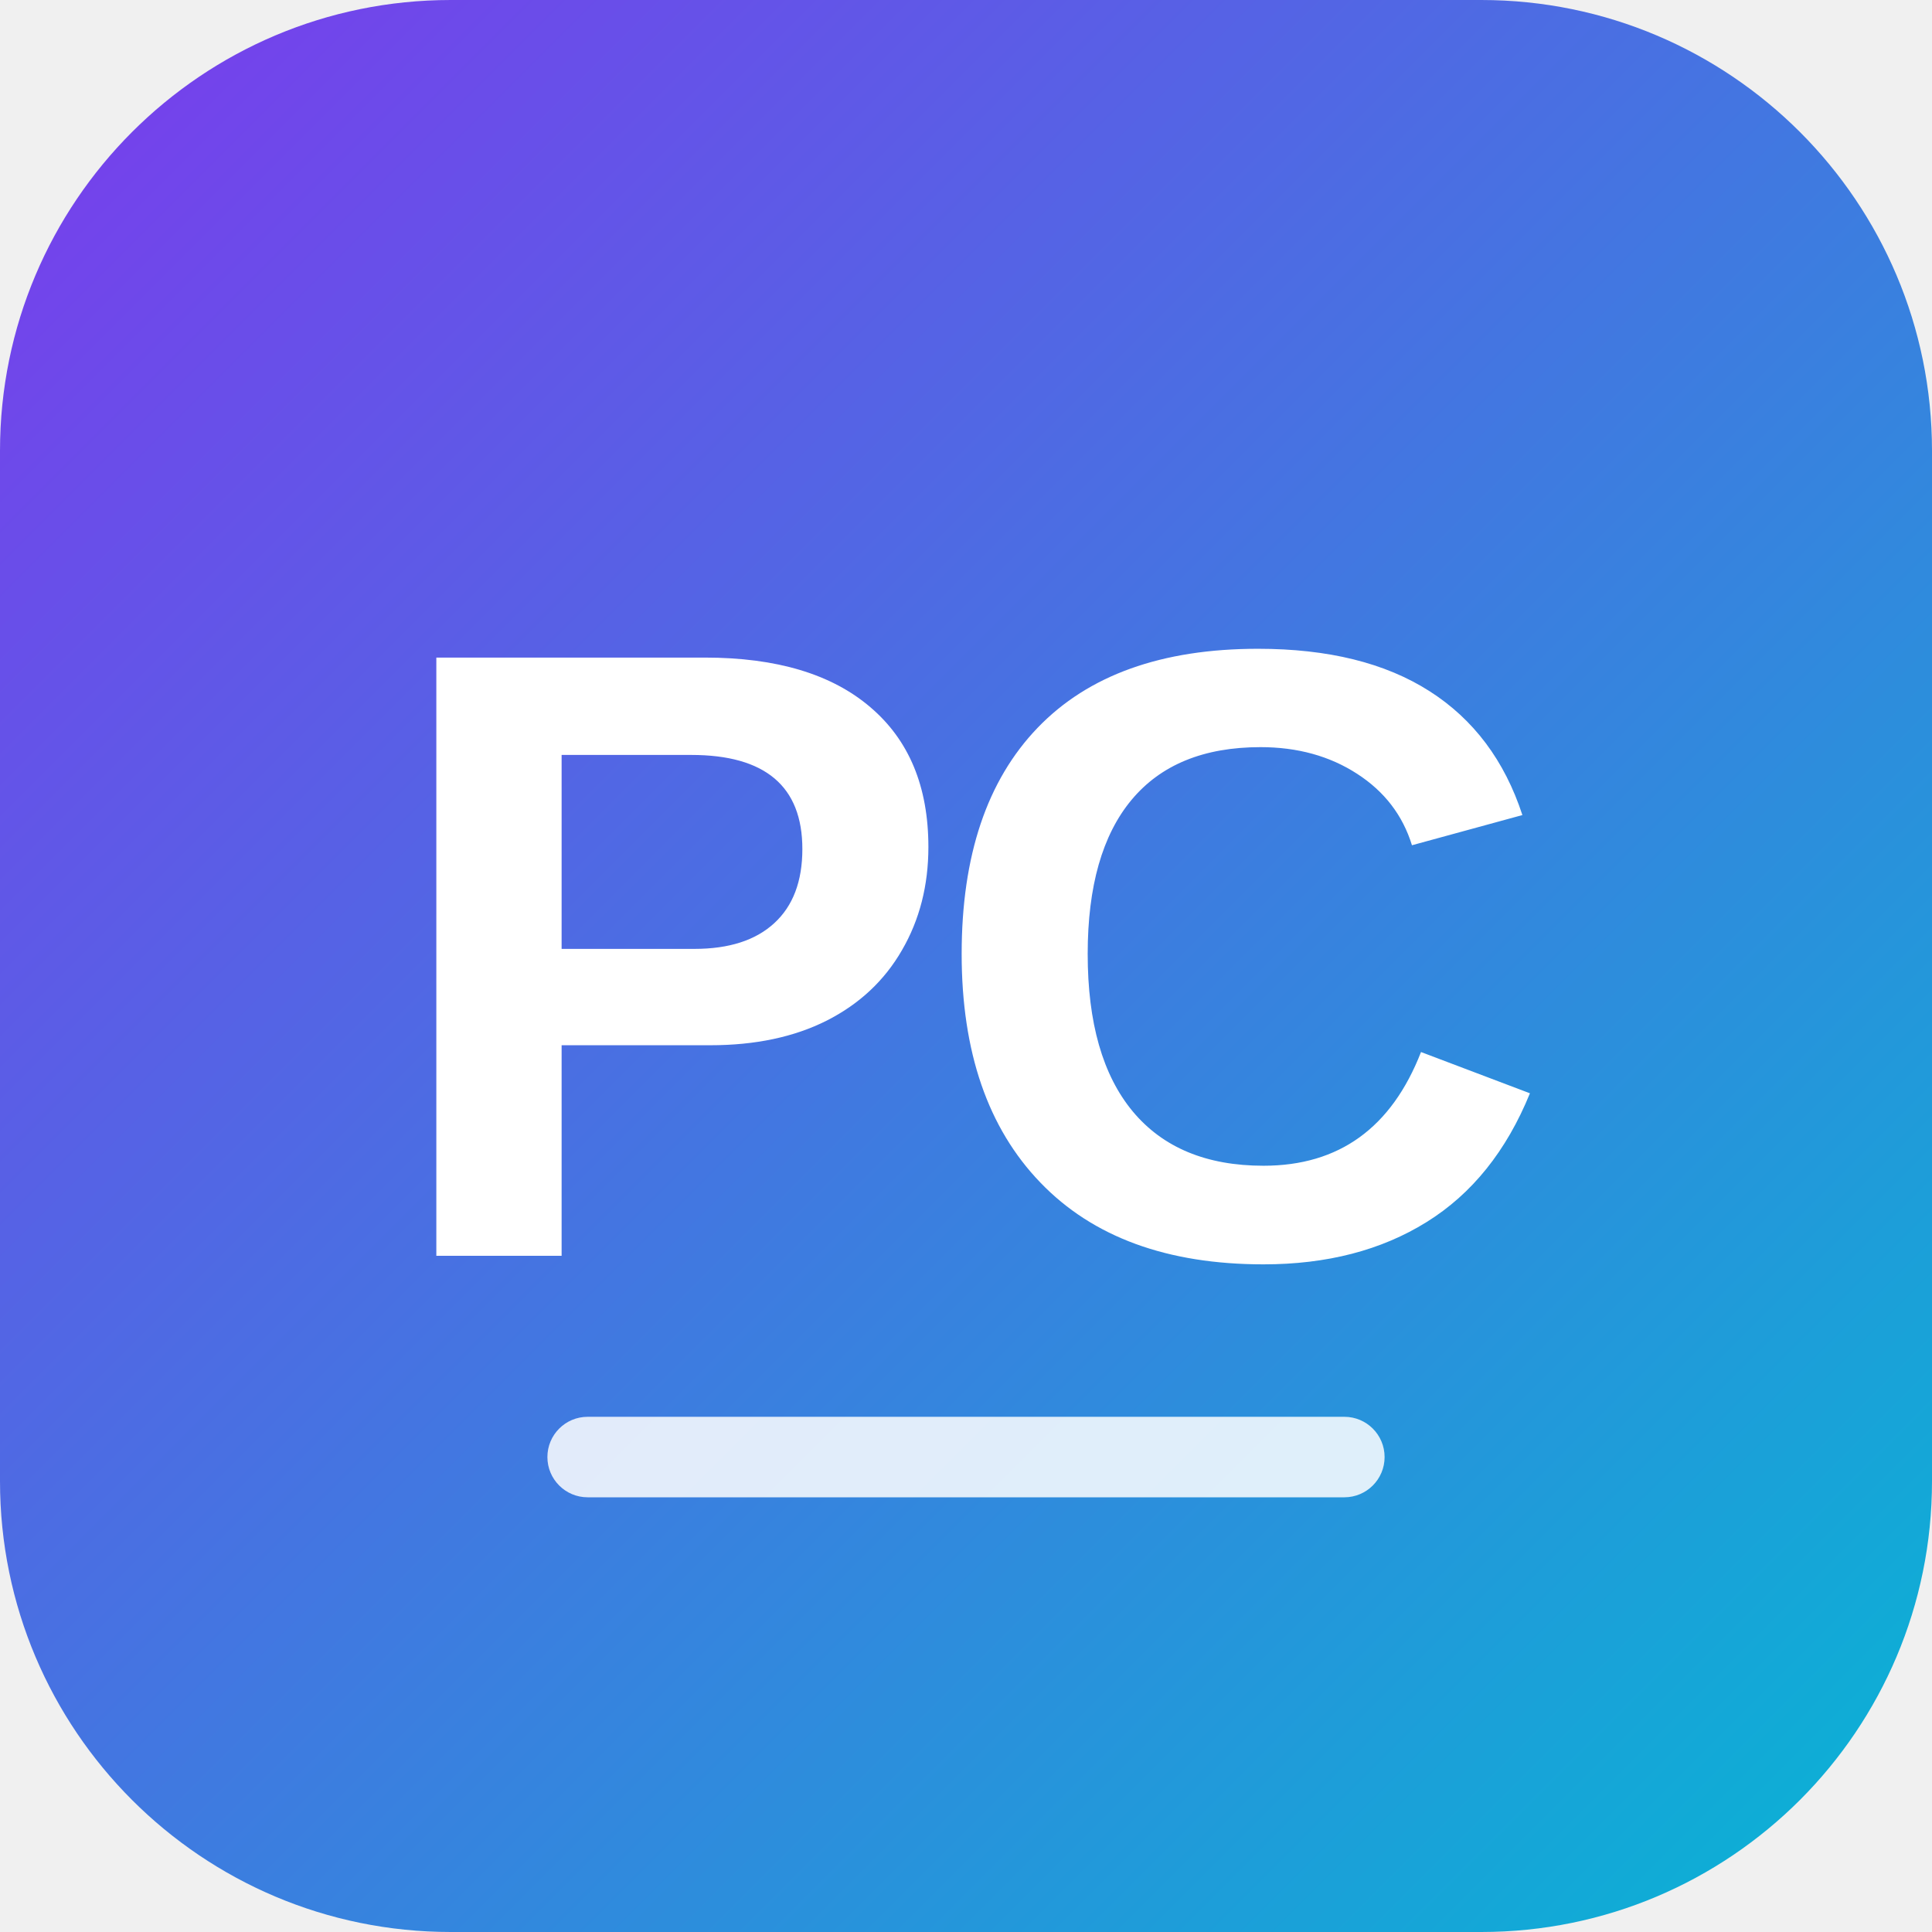
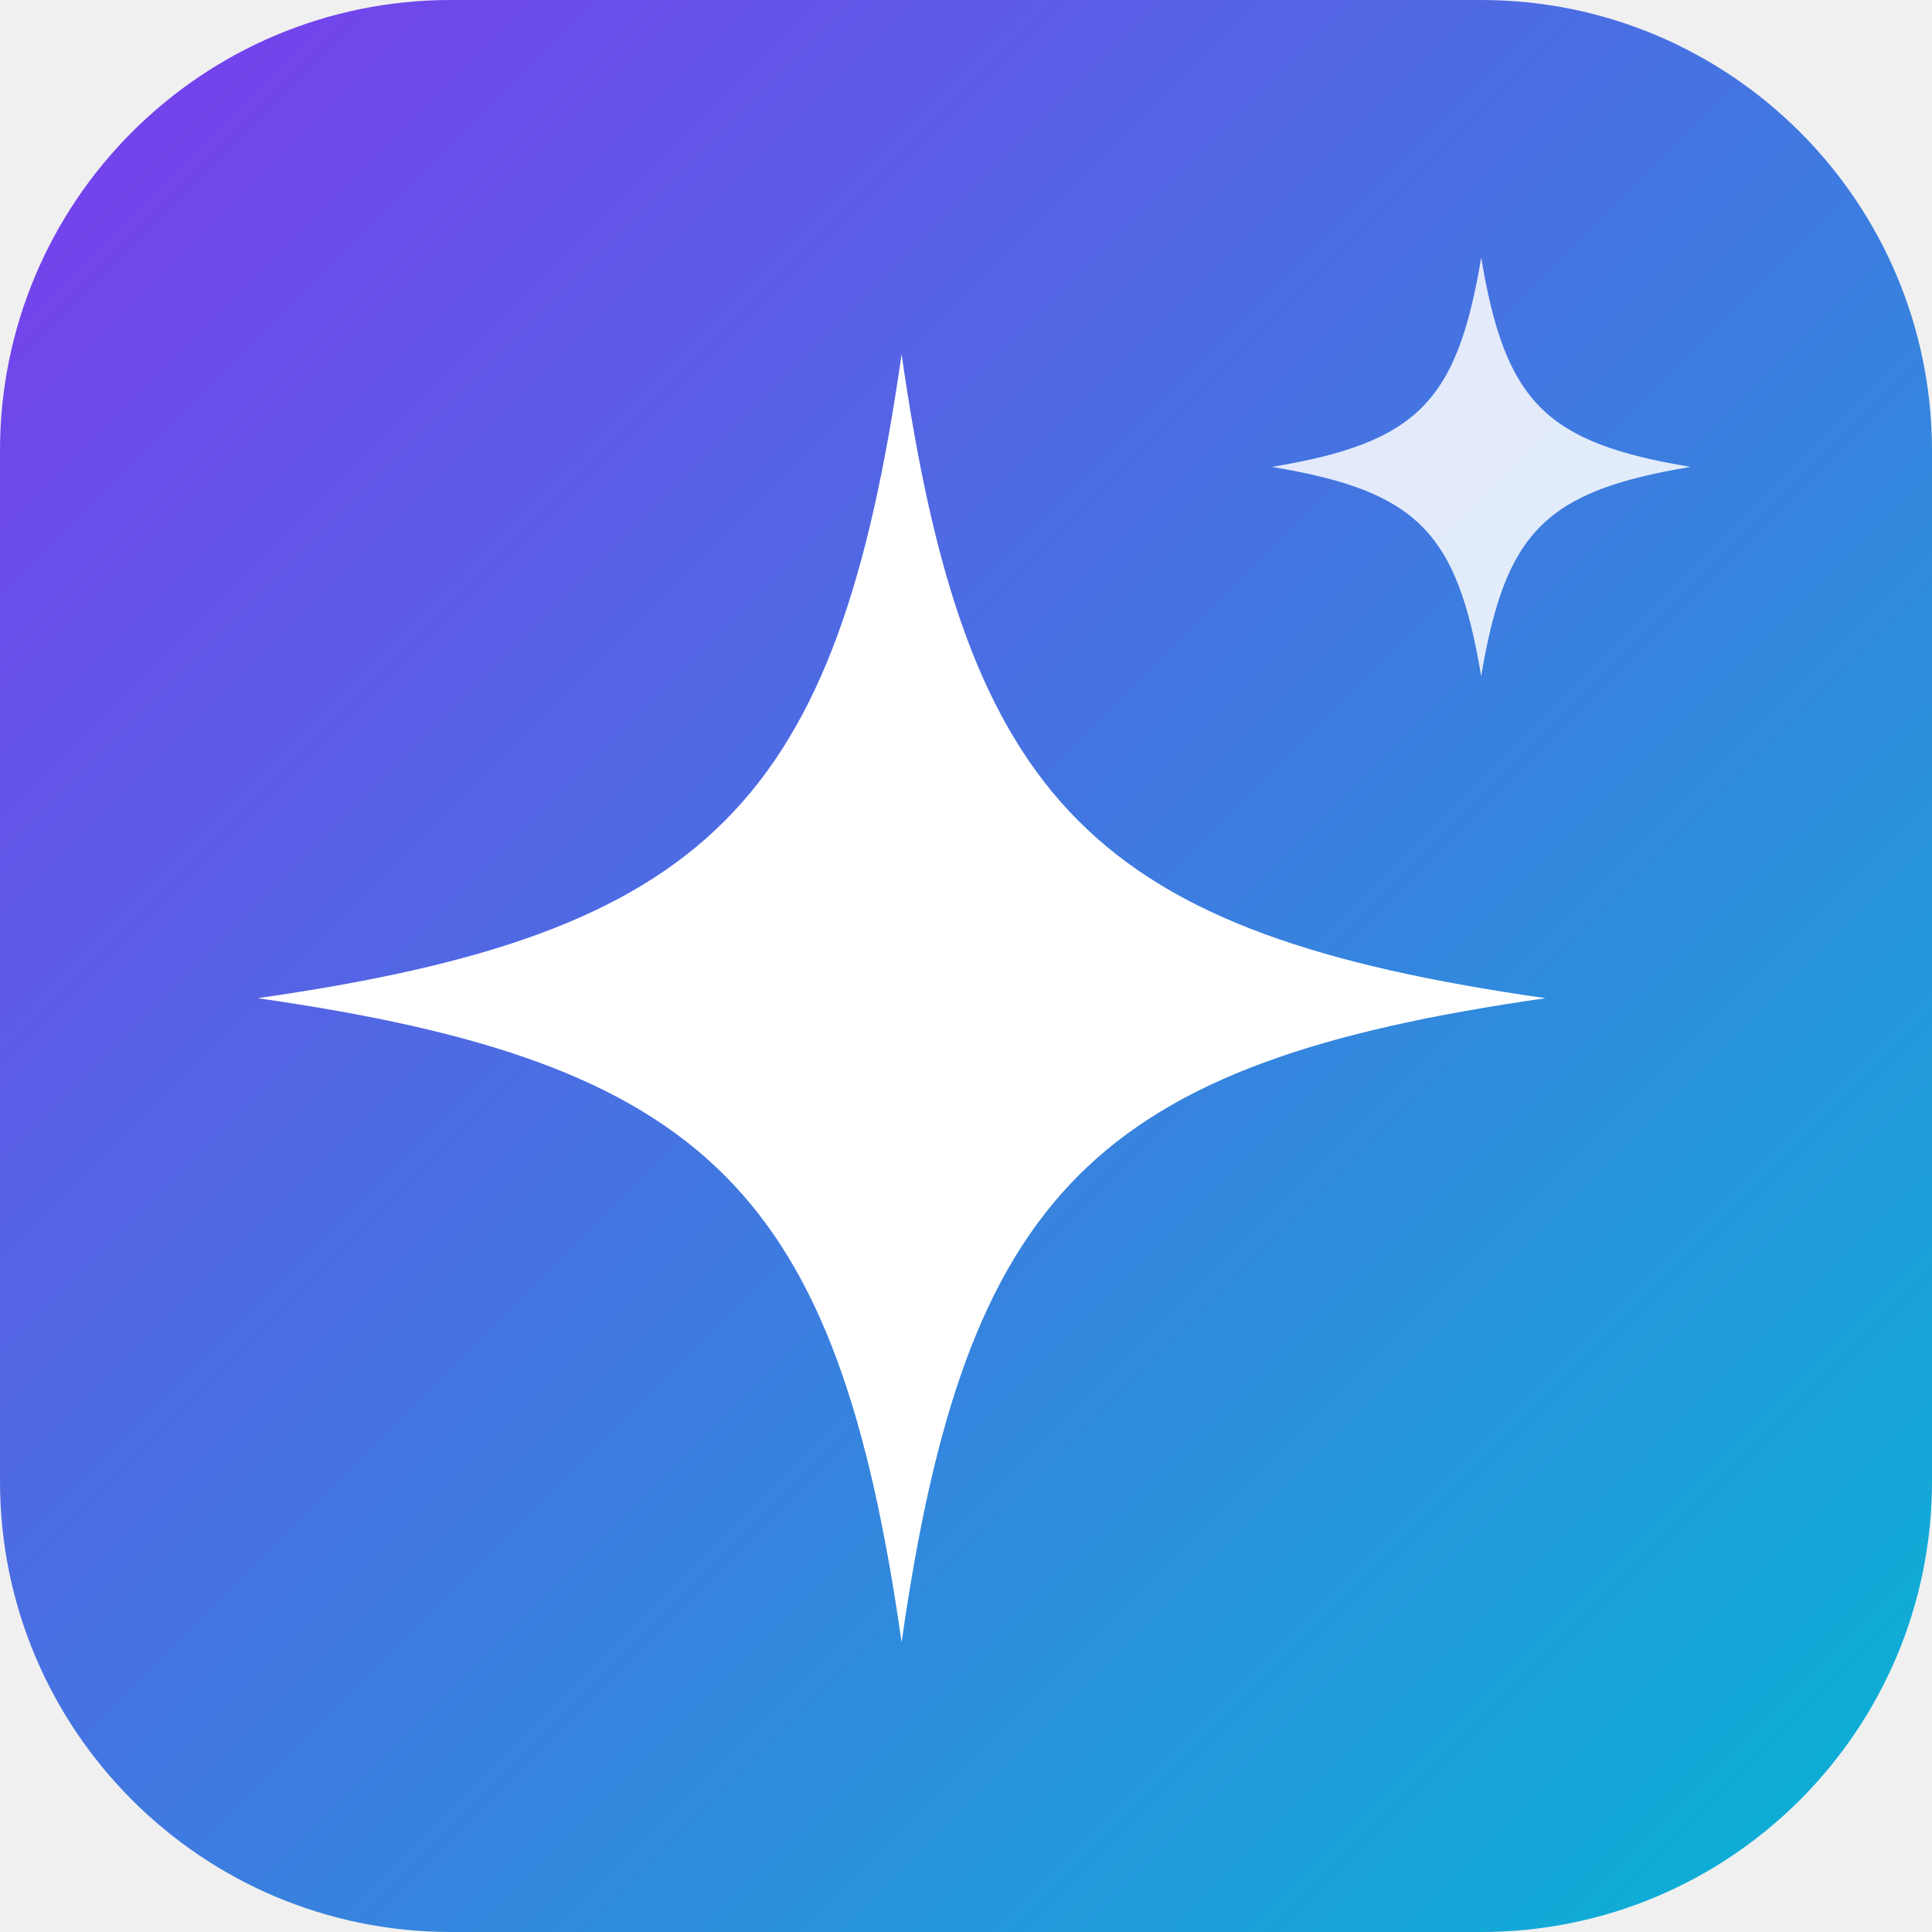
<svg xmlns="http://www.w3.org/2000/svg" viewBox="0 0 120 120" width="120" height="120">
  <defs>
    <linearGradient id="degrade" x1="0" y1="0" x2="1" y2="1">
      <stop offset="0" stop-color="#7c3aed" />
      <stop offset="1" stop-color="#06b6d4" />
    </linearGradient>
  </defs>
  <rect width="120" height="120" rx="28" fill="url(#degrade)" />
-   <text x="60" y="78" text-anchor="middle" font-family="Arial, Helvetica, sans-serif" font-weight="700" font-size="54" fill="#ffffff" letter-spacing="-2">PC</text>
-   <rect x="34" y="88" width="52" height="5" rx="2.5" fill="#ffffff" opacity=".85" />
+   <path d="M56 22 C60 50 68 58 96 62 C68 66 60 74 56 102 C52 74 44 66 16 62 C44 58 52 50 56 22 Z" fill="#ffffff" />
+   <path d="M92 16 C93.5 25 96 27.5 105 29 C96 30.5 93.5 33 92 42 C90.5 33 88 30.5 79 29 C88 27.5 90.5 25 92 16 Z" fill="#ffffff" opacity=".85" />
</svg>
